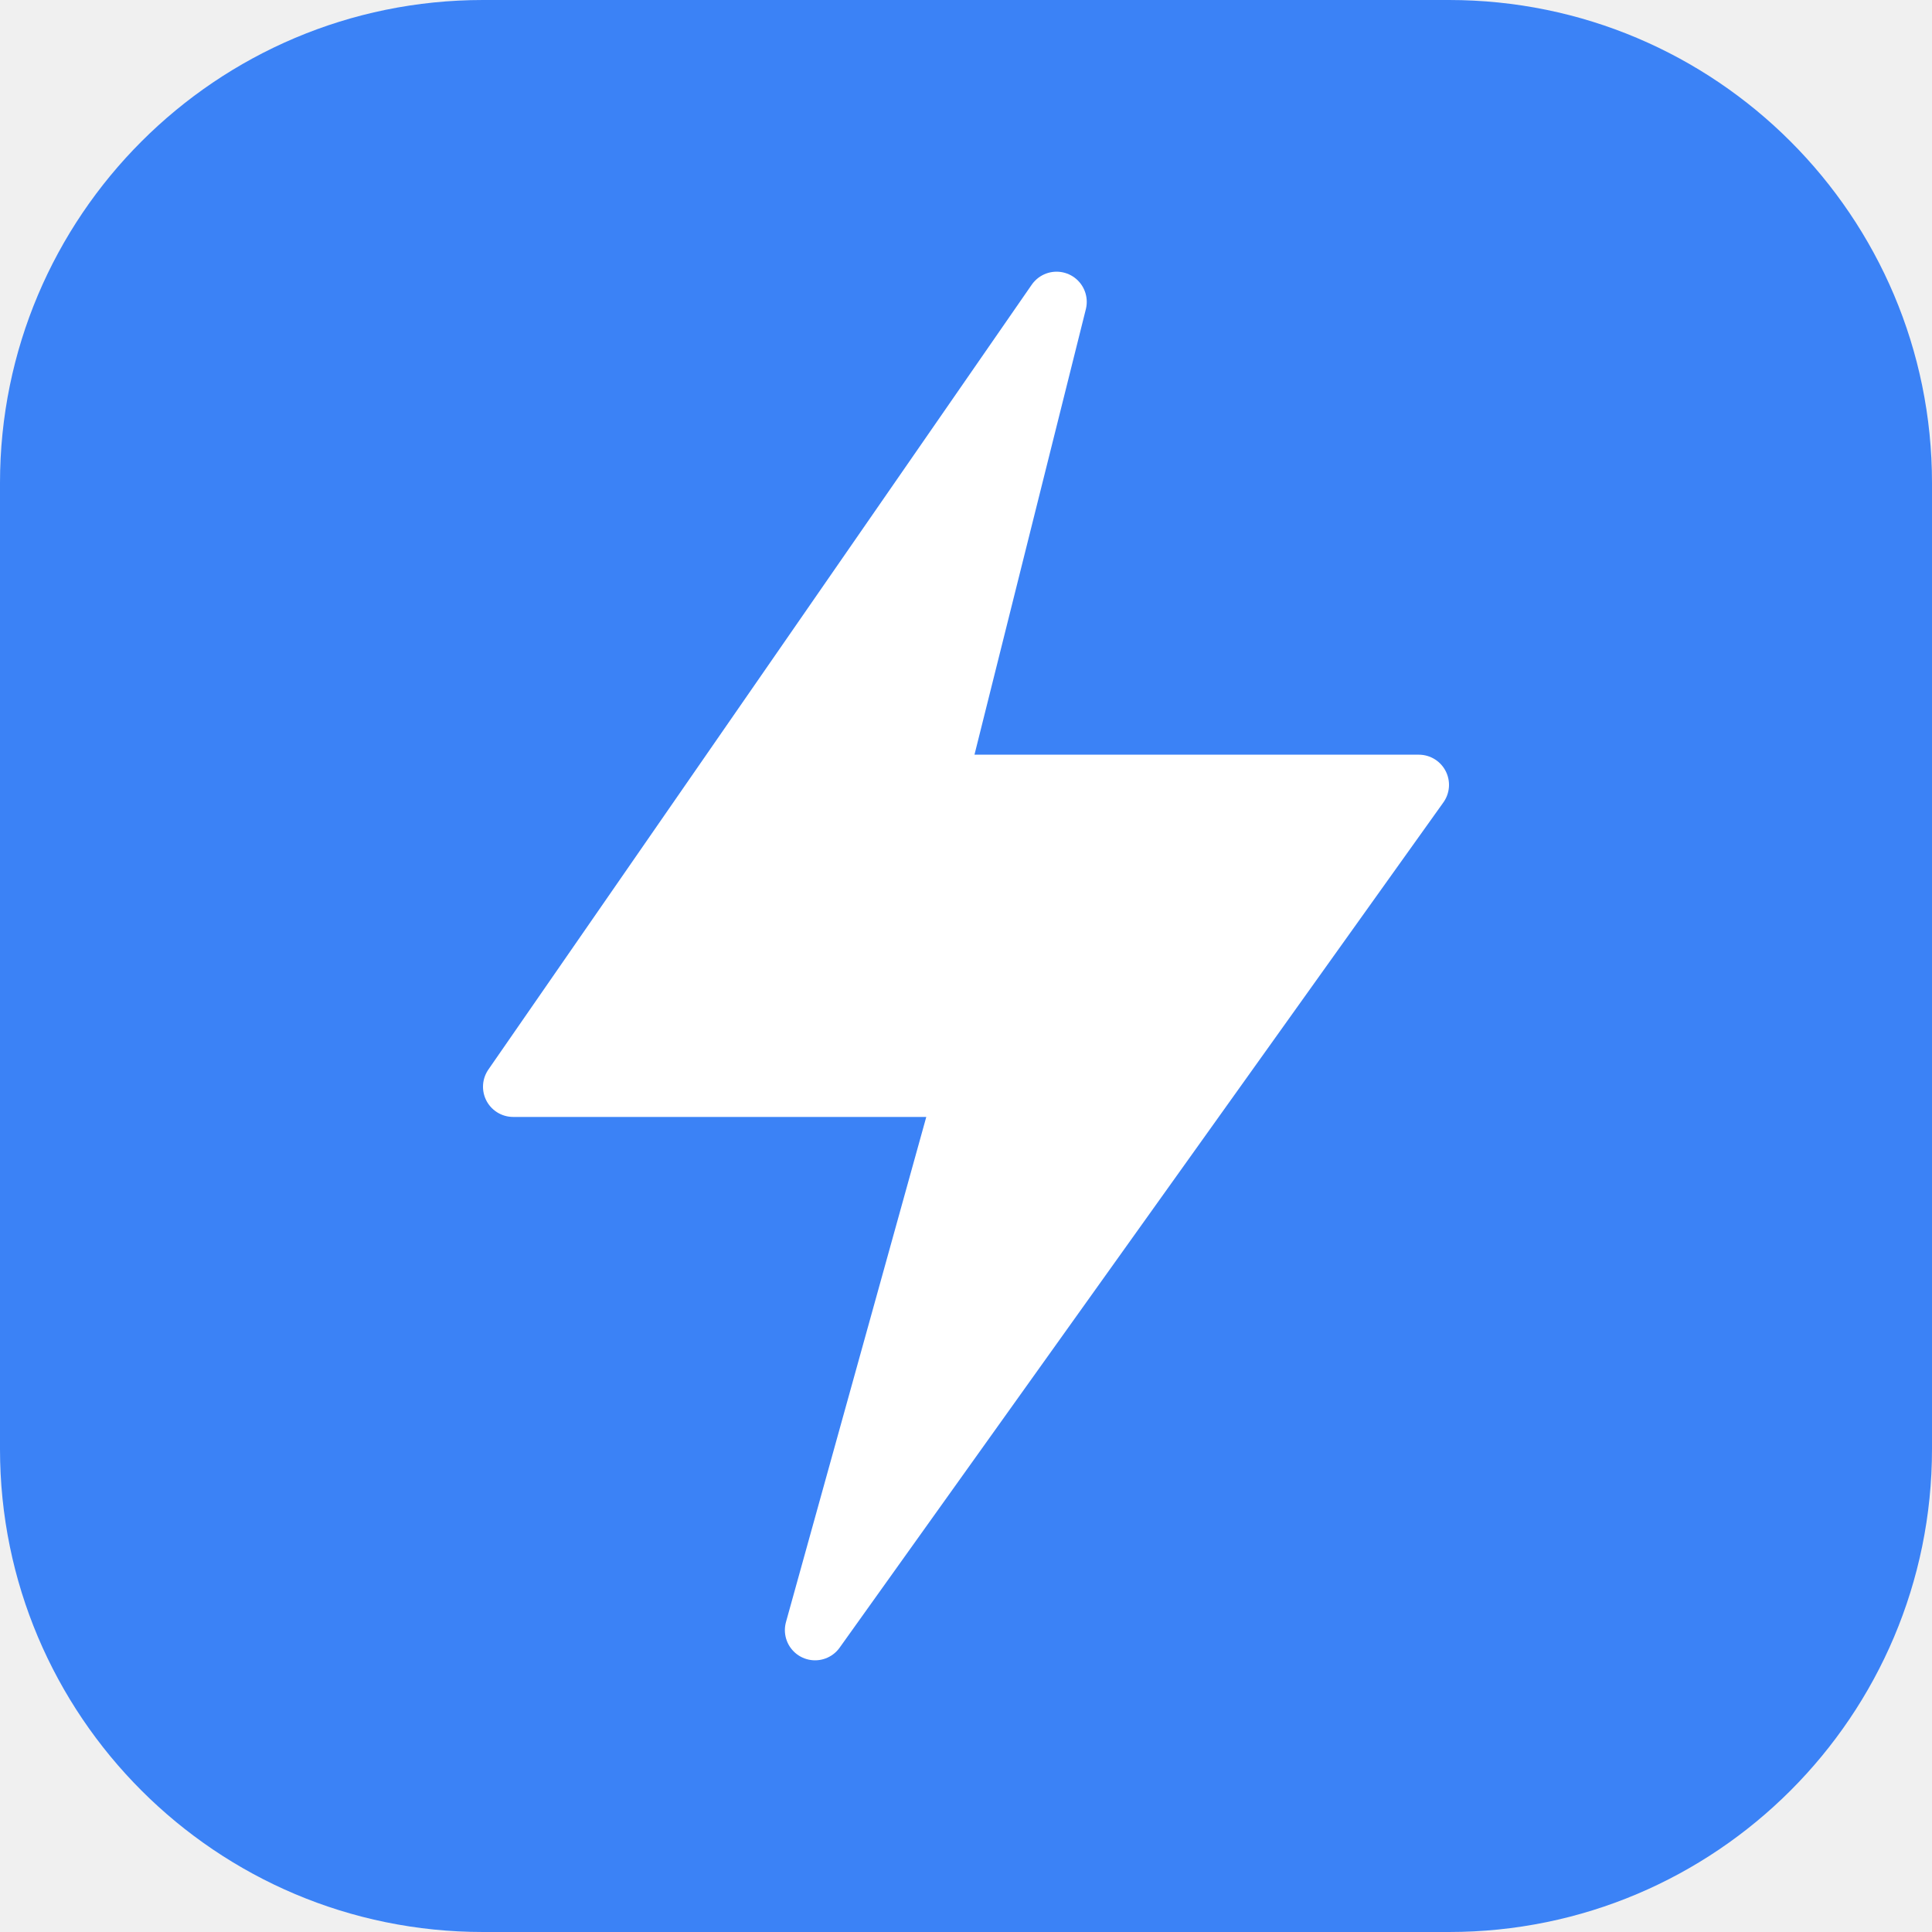
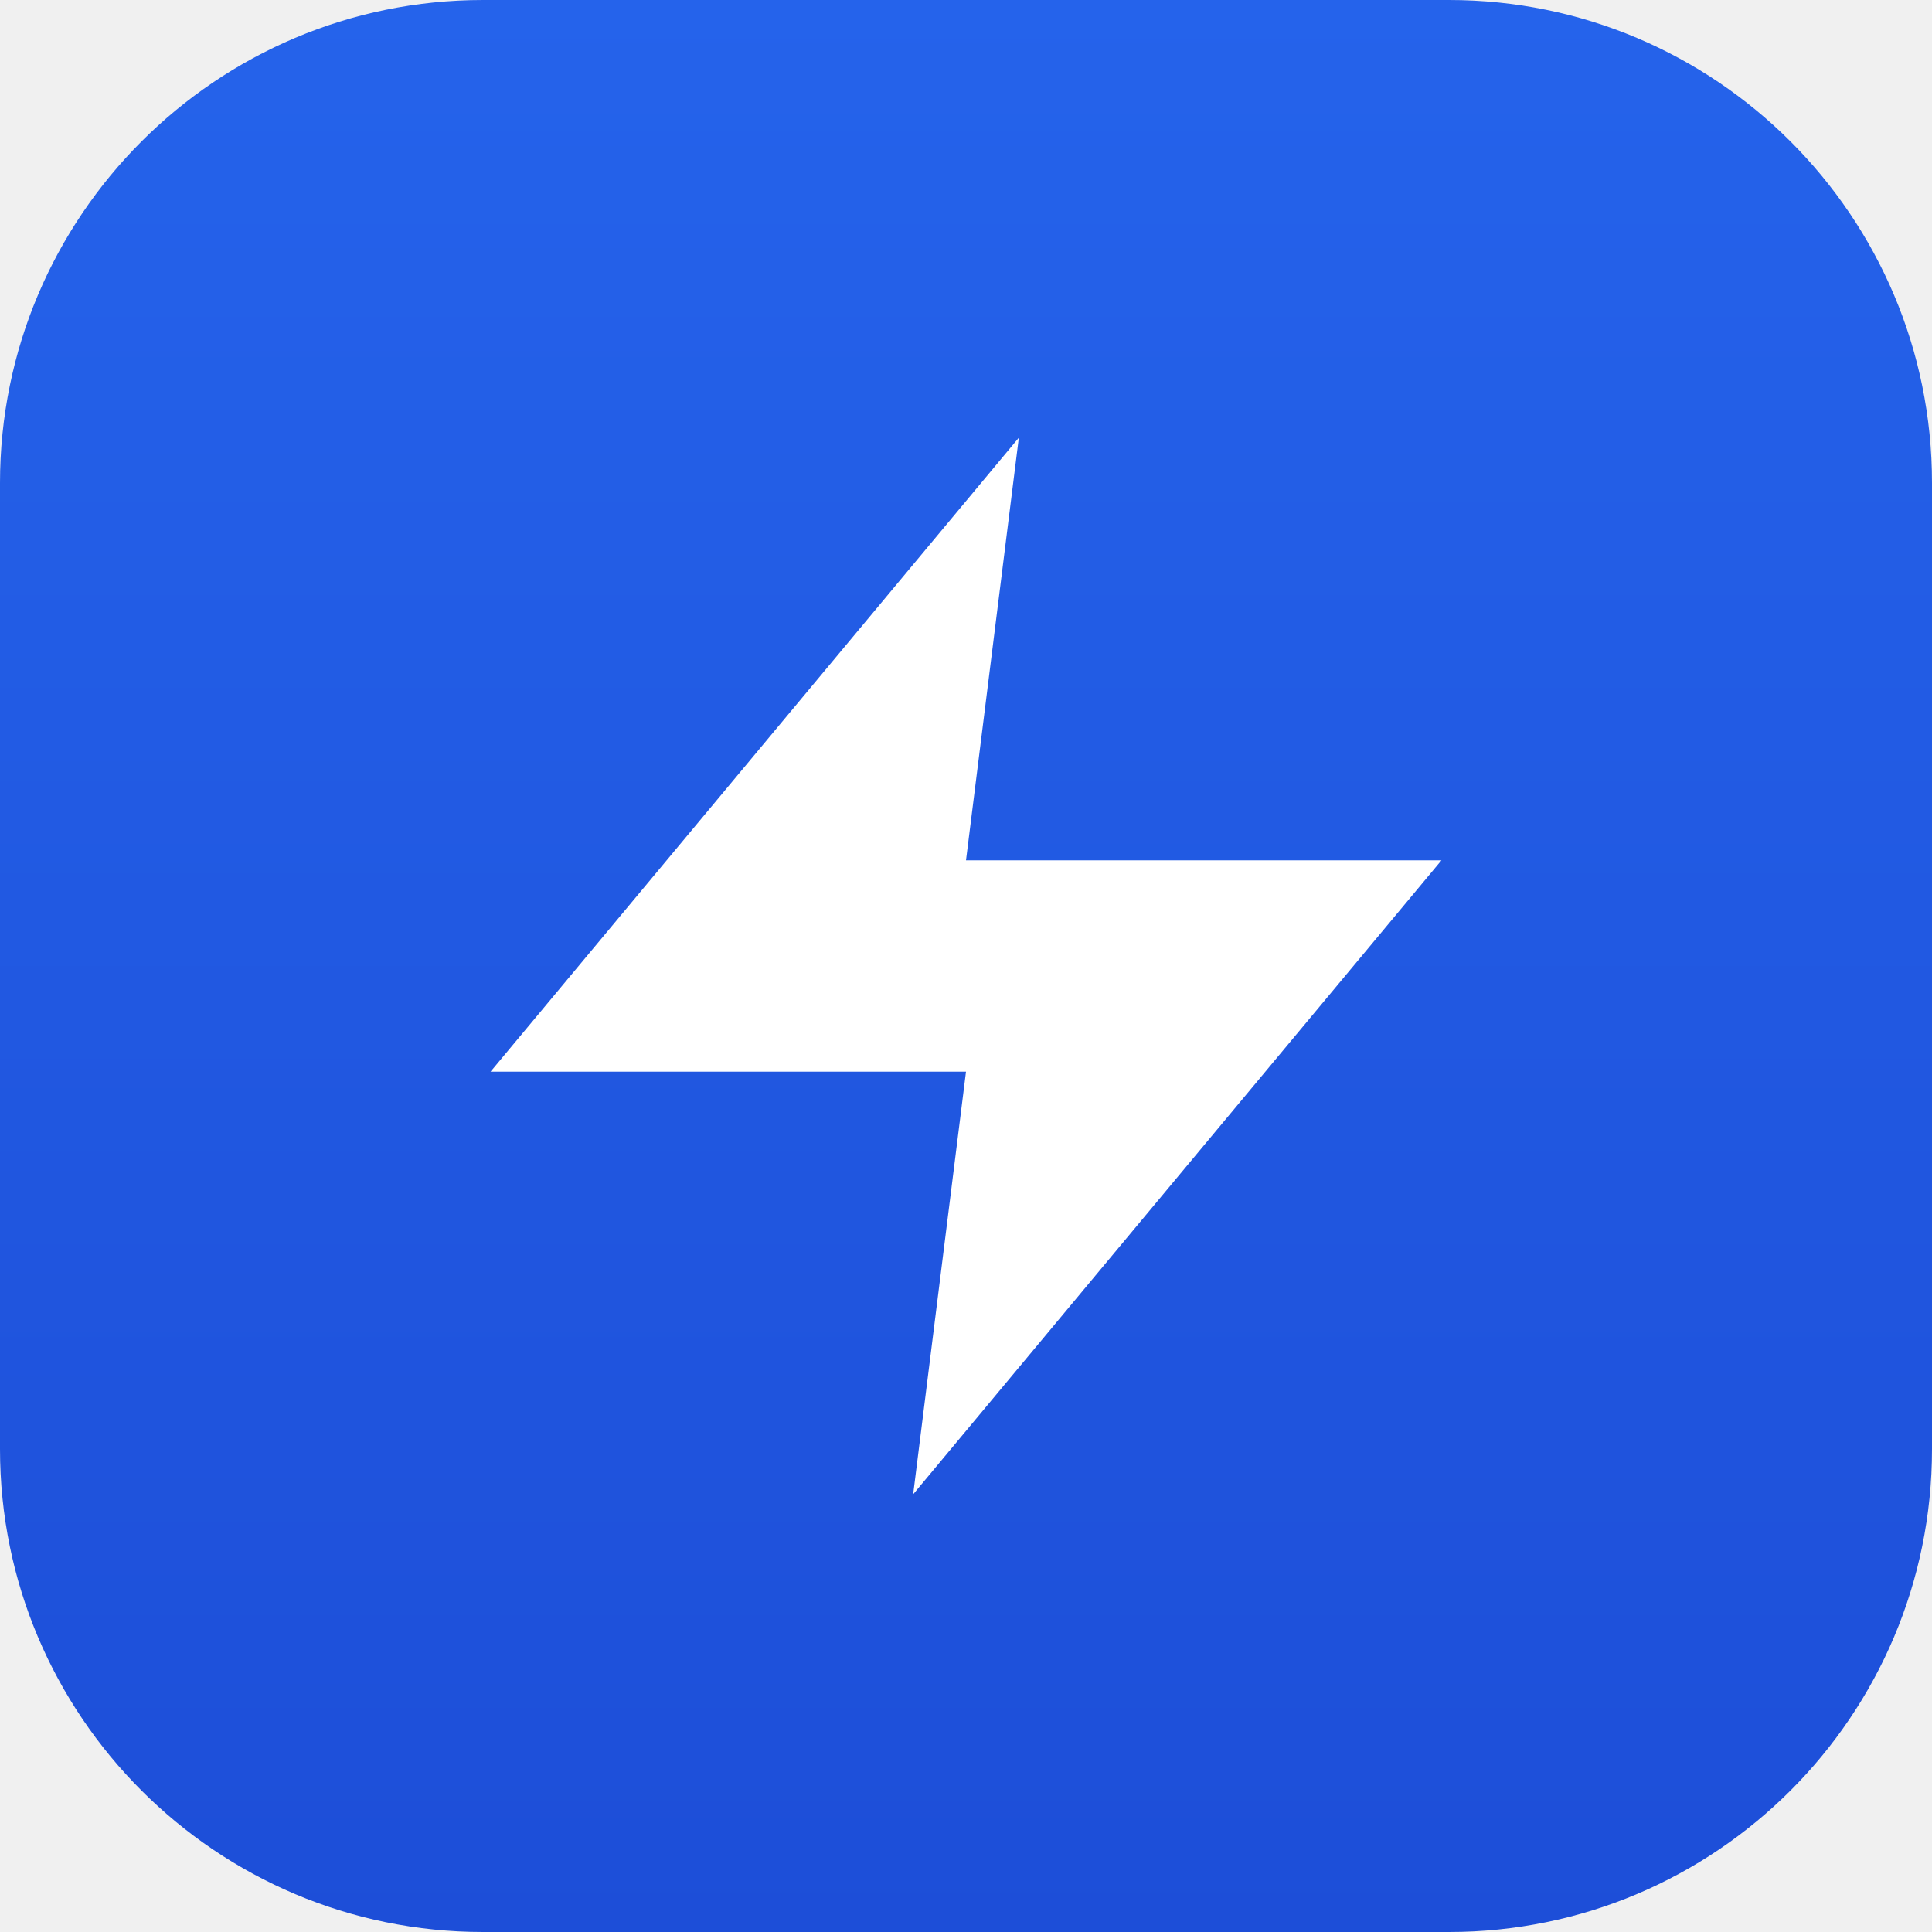
- <svg xmlns="http://www.w3.org/2000/svg" width="64" height="64" viewBox="0 0 64 64" fill="none">
-   <rect width="64" height="64" rx="16" fill="#3B82F6" />
-   <path d="M35 10L17 36H32L27 54L47 26H31L35 10Z" fill="white" stroke="white" stroke-width="2" stroke-linecap="round" stroke-linejoin="round" />
+ <svg xmlns="http://www.w3.org/2000/svg" viewBox="0 0 64 64" width="64" height="64" fill="none">
+   <defs>
+     <linearGradient id="logo-grad" x1="0%" y1="0%" x2="0%" y2="100%">
+       <stop offset="0%" stop-color="#2563EB" />
+       <stop offset="100%" stop-color="#1D4ED8" />
+     </linearGradient>
+   </defs>
+   <rect width="64" height="64" rx="16" fill="url(#logo-grad)" />
+   <g transform="translate(11, 11) scale(1.75)">
+     <path d="M13 2L3 14h9l-1 8 10-12h-9l1-8z" fill="#FFFFFF" />
+   </g>
</svg>
